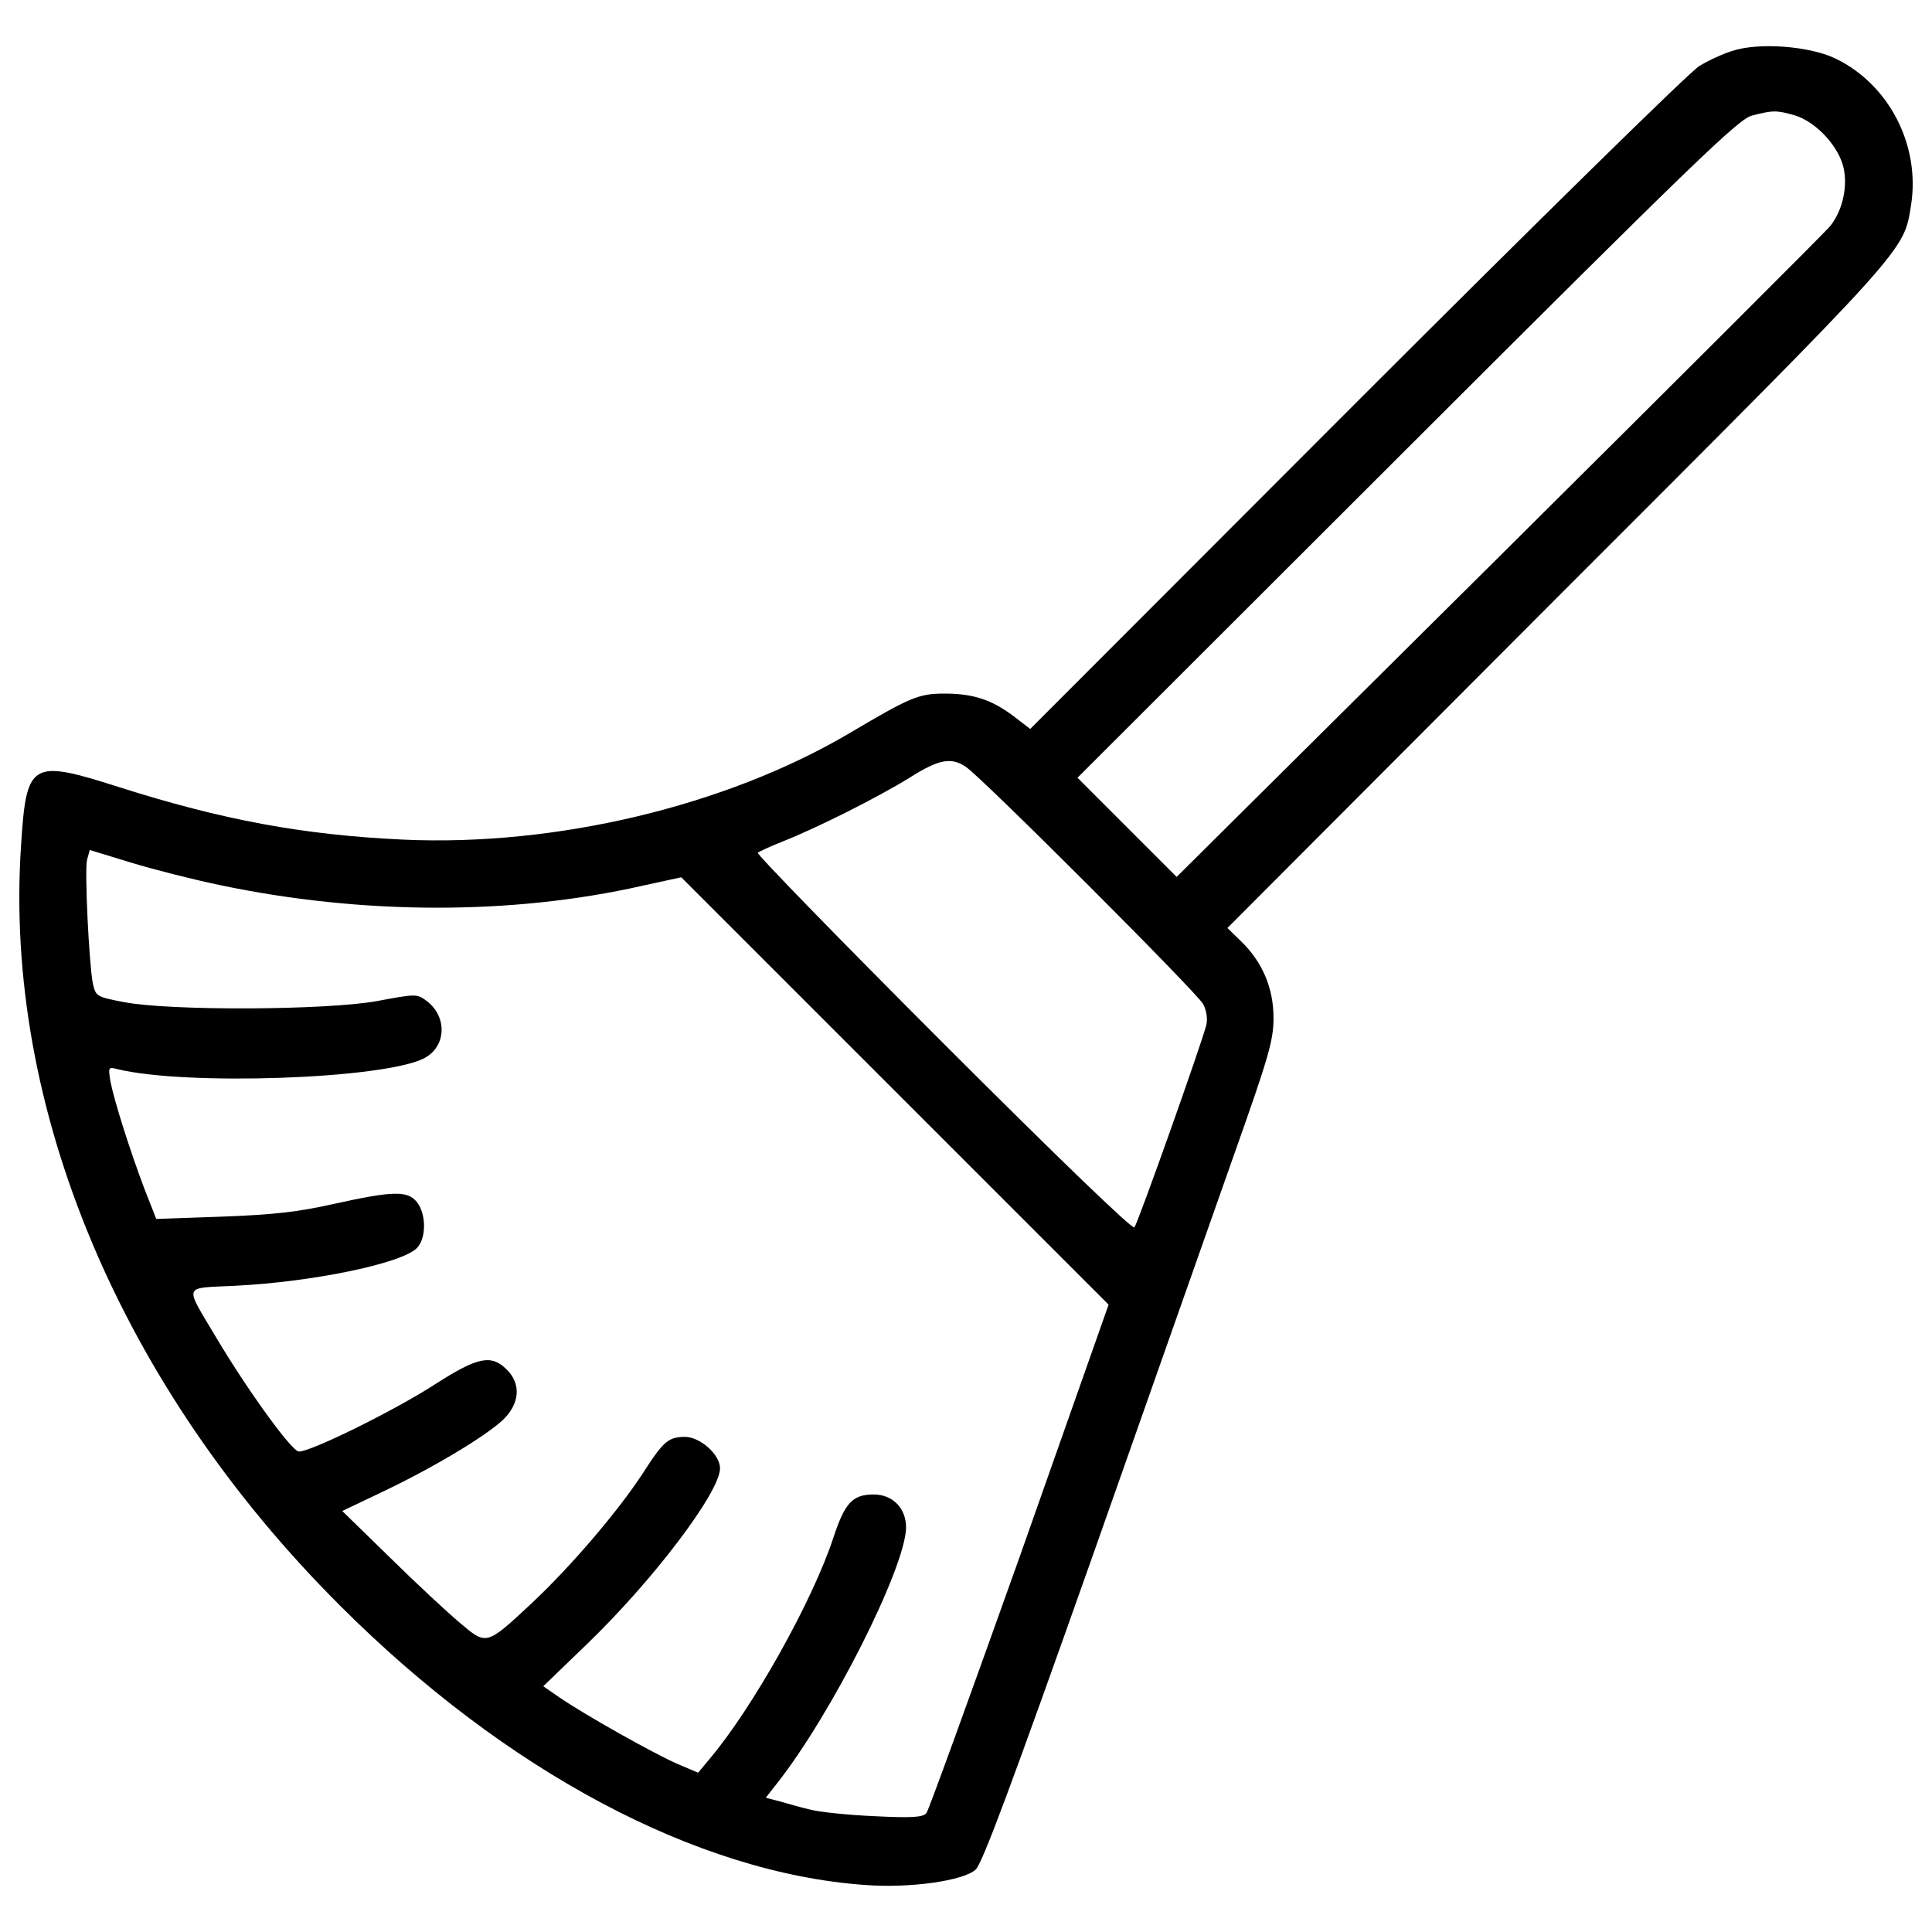
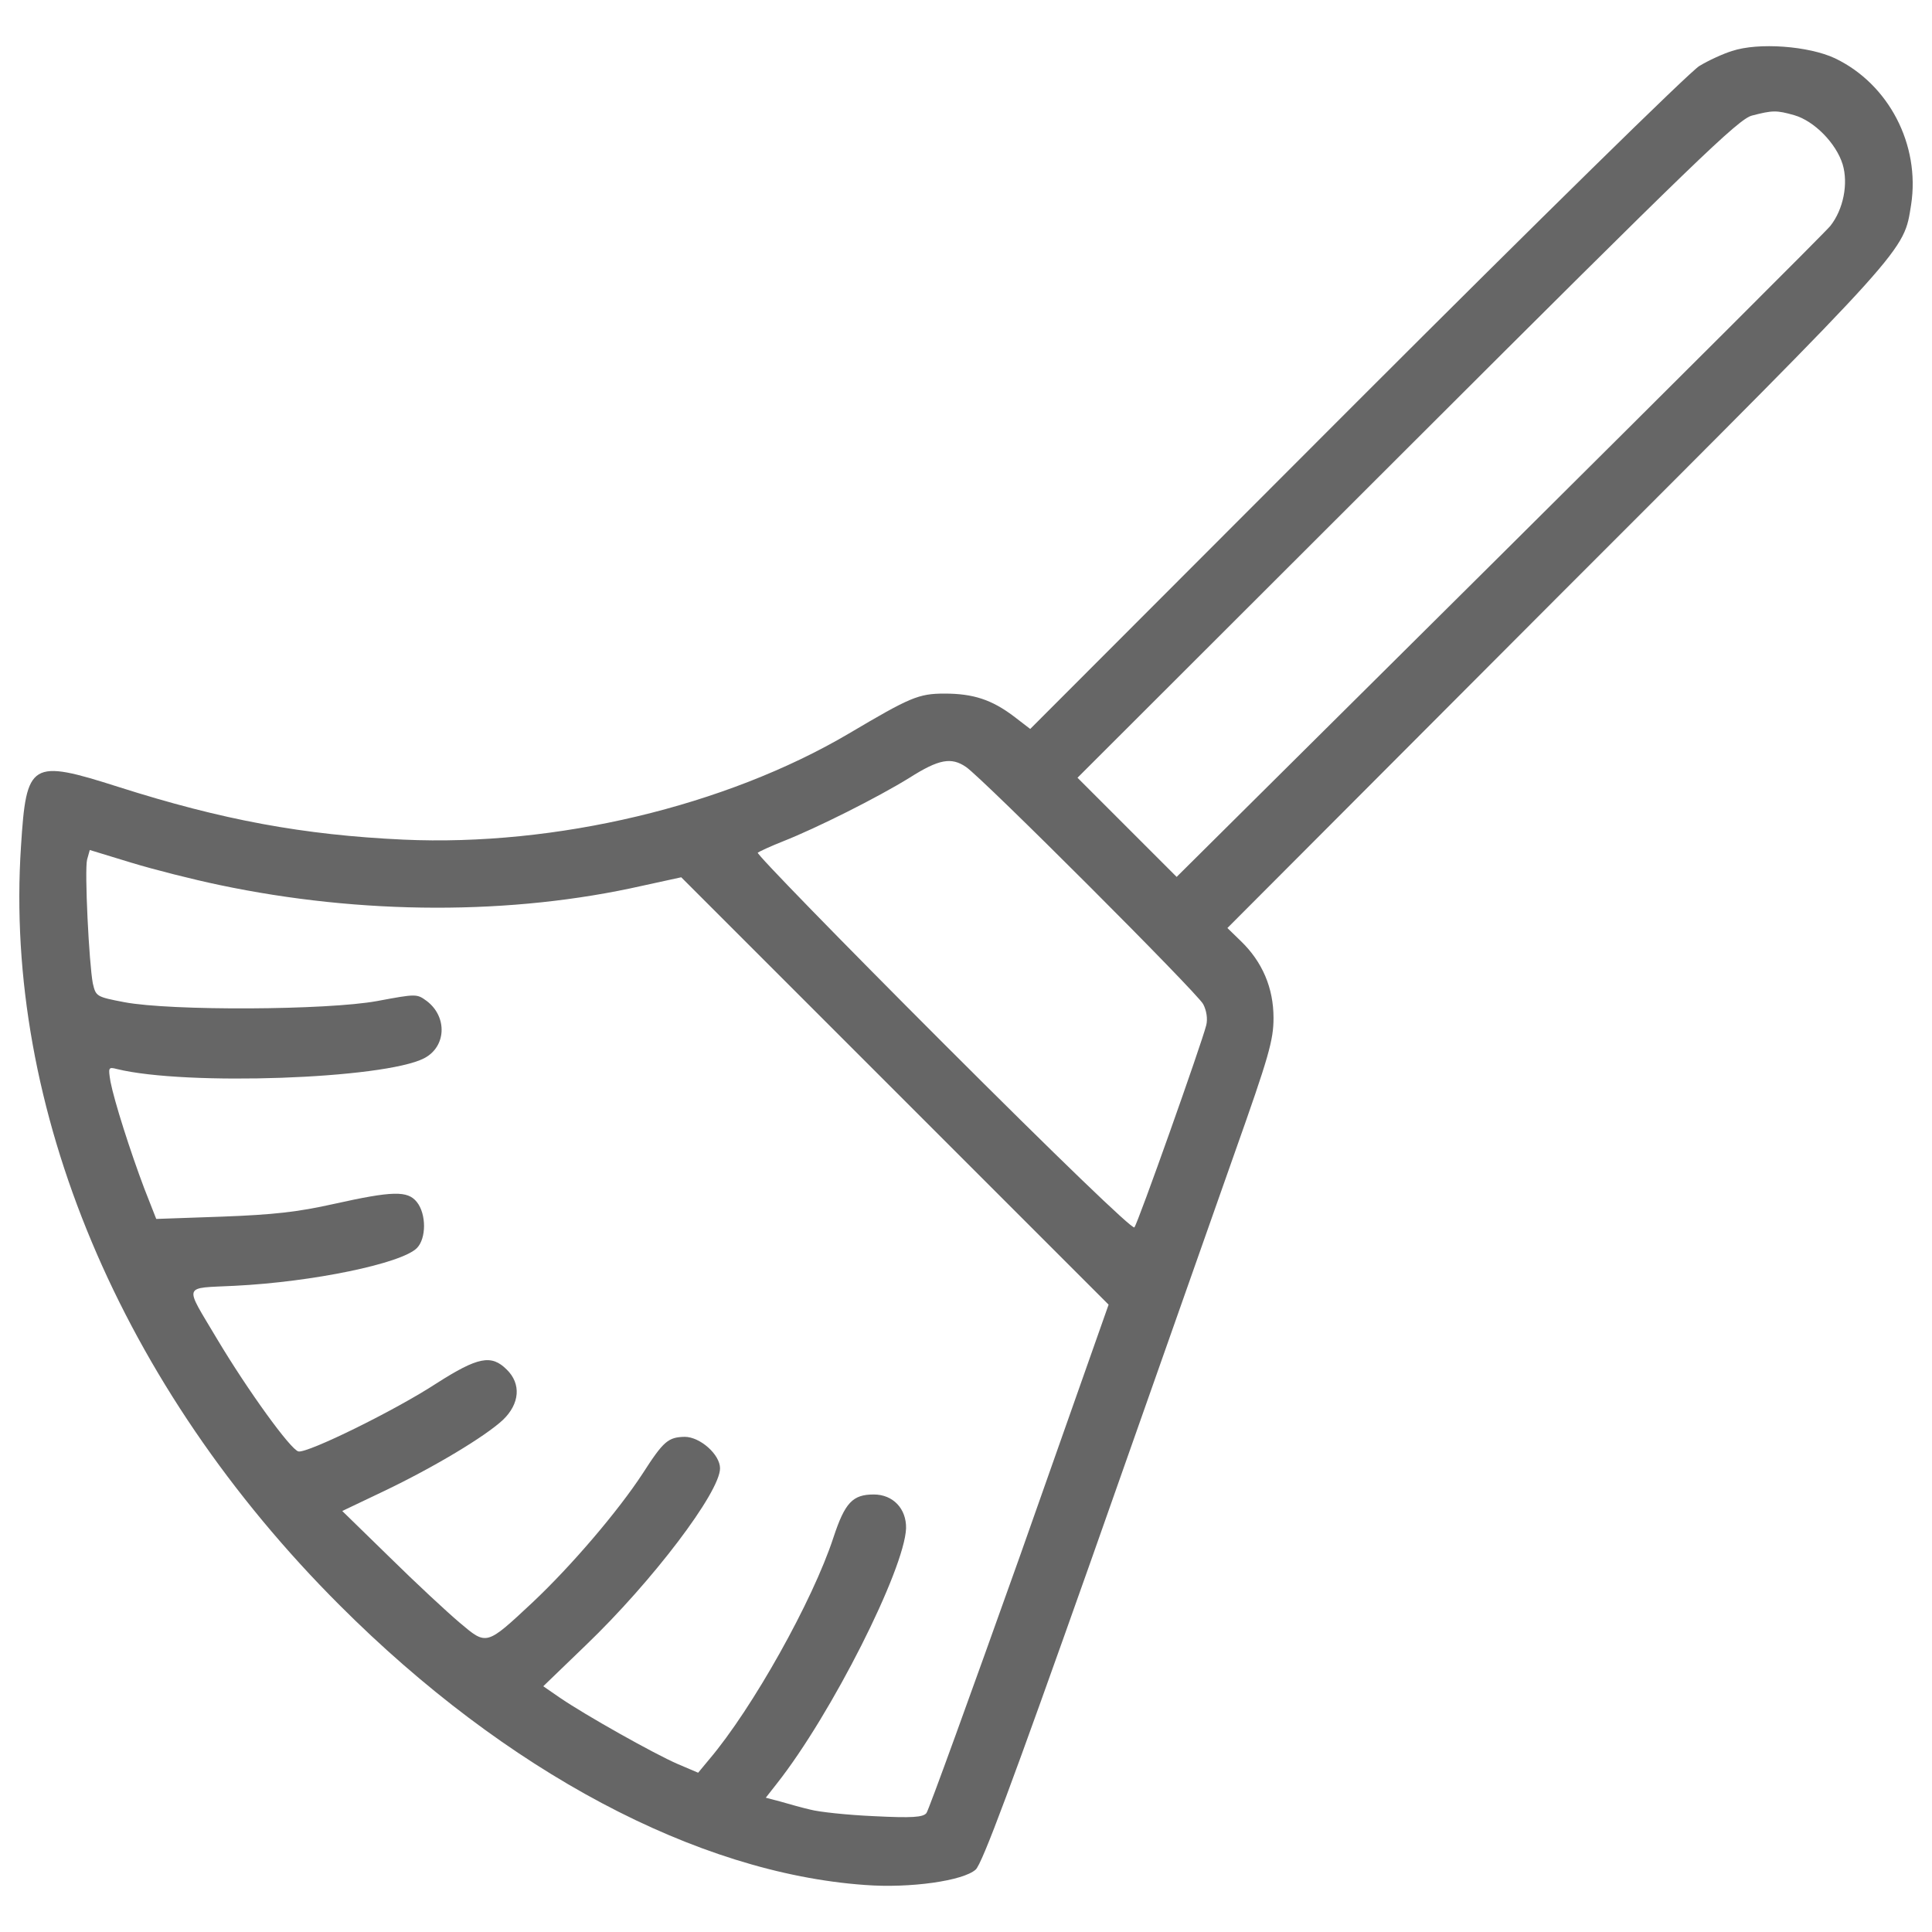
<svg xmlns="http://www.w3.org/2000/svg" version="1.1" x="0px" y="0px" viewBox="0 0 1000 1000" xml:space="preserve">
-   <path d="M 896.48 26.4 C 891.9 27.79 884.15 31.37 879.57 34.16 C 874.8 36.95 795.03 115.32 702.13 208.22 L 533.24 377.3 L 524.69 370.74 C 513.35 362.19 503.8 359 488.88 359 C 475.35 359 470.98 360.99 439.35 379.69 C 375.5 417.29 287.57 438.17 208.8 434.59 C 157.08 432.2 115.11 424.45 61.4 407.34 C 15.84 392.82 13.65 394.21 10.87 437.97 C 1.92 573.44 62.39 717.66 175.98 831.04 C 261.91 916.97 360.78 969.49 447.71 975.66 C 471.18 977.45 498.63 973.47 505 967.7 C 508.38 964.72 523.9 922.94 564.48 808.36 C 594.52 723.02 628.14 627.74 639.08 596.7 C 656.78 546.77 659.17 538.42 659.17 526.88 C 659.17 511.36 653.4 497.84 642.26 487.1 L 635.3 480.34 L 806.18 309.07 C 989.59 125.66 985.21 130.44 989.19 105.97 C 993.96 74.94 977.65 43.51 949.8 30.18 C 936.26 23.81 910.2 21.82 896.48 26.4 Z M 928.7 59.62 C 939.04 62.6 950.38 74.14 953.76 85.08 C 956.74 95.03 954.16 108.35 947.4 116.91 C 945.21 119.7 868.03 196.68 776.13 287.98 L 609.03 453.88 L 583.37 428.22 L 557.71 402.56 L 728.19 232.28 C 877.38 83.29 899.86 61.6 906.82 59.82 C 917.56 57.03 919.55 57.03 928.7 59.62 Z M 500.02 396.99 C 508.77 402.96 619.57 513.76 622.76 519.72 C 624.55 523.1 625.15 527.48 624.35 530.66 C 621.96 540.21 588.94 633.31 587.15 635.29 C 586.15 636.48 547.57 599.28 488.09 539.81 C 434.58 486.3 391.41 441.94 392.21 441.34 C 393.01 440.74 398.97 437.96 405.54 435.37 C 422.65 428.61 454.08 412.89 470.79 402.55 C 486.1 392.82 492.46 391.82 500.02 396.99 Z M 113.51 458.06 C 187.11 473.58 264.89 473.78 332.52 458.46 L 352.61 454.08 L 463.21 564.68 L 573.81 675.28 L 527.86 805.57 C 502.4 876.98 480.72 936.86 479.52 938.45 C 477.73 940.64 472.16 941.04 452.27 940.04 C 438.54 939.44 423.82 937.85 419.45 936.66 C 415.07 935.67 408.11 933.68 403.93 932.48 L 396.37 930.49 L 402.14 923.13 C 430.39 887.32 468.18 812.33 468.98 791.04 C 469.18 780.9 462.22 773.54 452.27 773.54 C 441.33 773.54 437.35 777.72 431.38 795.82 C 420.64 828.64 389.41 884.34 367.13 910.6 L 361.36 917.56 L 350.62 912.98 C 338.68 907.81 302.88 887.72 289.55 878.57 L 281.19 872.8 L 303.27 851.51 C 337.68 818.49 372.69 772.34 372.69 760.01 C 372.69 752.85 362.35 743.7 354.39 743.7 C 345.84 743.9 343.45 745.89 332.71 762.6 C 319.98 782.09 295.91 810.34 275.62 829.44 C 251.55 851.92 251.95 851.72 238.02 839.98 C 231.65 834.61 215.34 819.49 201.82 806.16 L 177.15 782.09 L 198.43 771.95 C 224.69 759.42 251.14 743.5 260.3 734.95 C 269.05 726.59 269.85 716.25 262.29 708.89 C 254.33 700.93 247.37 702.33 225.89 716.05 C 204.6 729.97 159.25 752.25 154.48 751.26 C 150.5 750.46 128.22 719.63 112.31 692.98 C 95.2 664.14 94.21 666.92 121.46 665.53 C 161.84 663.54 207.79 653.99 215.75 646.03 C 220.72 641.06 220.72 628.33 215.75 622.16 C 210.98 616.19 203.22 616.39 172.78 623.16 C 154.08 627.34 141.55 628.73 114.89 629.73 L 80.87 630.92 L 74.7 615.2 C 67.34 595.71 59.18 570.05 57.19 559.9 C 56 552.54 56 552.14 60.57 553.34 C 96.18 562.09 198.62 558.51 219.51 547.77 C 231.05 541.8 231.64 526.29 220.9 518.13 C 215.73 514.35 215.53 514.35 195.24 518.13 C 169.38 522.9 88.42 523.3 64.35 518.73 C 49.83 515.95 49.63 515.75 48.04 508.98 C 46.08 498.64 43.69 450.5 45.08 444.93 L 46.47 439.96 L 67.95 446.52 C 79.7 450.11 100.19 455.28 113.51 458.06 Z" />
+   <path fill="#666666" d="M 896.48 26.4 C 891.9 27.79 884.15 31.37 879.57 34.16 C 874.8 36.95 795.03 115.32 702.13 208.22 L 533.24 377.3 L 524.69 370.74 C 513.35 362.19 503.8 359 488.88 359 C 475.35 359 470.98 360.99 439.35 379.69 C 375.5 417.29 287.57 438.17 208.8 434.59 C 157.08 432.2 115.11 424.45 61.4 407.34 C 15.84 392.82 13.65 394.21 10.87 437.97 C 1.92 573.44 62.39 717.66 175.98 831.04 C 261.91 916.97 360.78 969.49 447.71 975.66 C 471.18 977.45 498.63 973.47 505 967.7 C 508.38 964.72 523.9 922.94 564.48 808.36 C 594.52 723.02 628.14 627.74 639.08 596.7 C 656.78 546.77 659.17 538.42 659.17 526.88 C 659.17 511.36 653.4 497.84 642.26 487.1 L 635.3 480.34 L 806.18 309.07 C 989.59 125.66 985.21 130.44 989.19 105.97 C 993.96 74.94 977.65 43.51 949.8 30.18 C 936.26 23.81 910.2 21.82 896.48 26.4 Z M 928.7 59.62 C 939.04 62.6 950.38 74.14 953.76 85.08 C 956.74 95.03 954.16 108.35 947.4 116.91 C 945.21 119.7 868.03 196.68 776.13 287.98 L 609.03 453.88 L 583.37 428.22 L 557.71 402.56 L 728.19 232.28 C 877.38 83.29 899.86 61.6 906.82 59.82 C 917.56 57.03 919.55 57.03 928.7 59.62 Z M 500.02 396.99 C 508.77 402.96 619.57 513.76 622.76 519.72 C 624.55 523.1 625.15 527.48 624.35 530.66 C 621.96 540.21 588.94 633.31 587.15 635.29 C 586.15 636.48 547.57 599.28 488.09 539.81 C 434.58 486.3 391.41 441.94 392.21 441.34 C 393.01 440.74 398.97 437.96 405.54 435.37 C 422.65 428.61 454.08 412.89 470.79 402.55 C 486.1 392.82 492.46 391.82 500.02 396.99 Z M 113.51 458.06 C 187.11 473.58 264.89 473.78 332.52 458.46 L 352.61 454.08 L 463.21 564.68 L 573.81 675.28 L 527.86 805.57 C 502.4 876.98 480.72 936.86 479.52 938.45 C 477.73 940.64 472.16 941.04 452.27 940.04 C 438.54 939.44 423.82 937.85 419.45 936.66 C 415.07 935.67 408.11 933.68 403.93 932.48 L 396.37 930.49 L 402.14 923.13 C 430.39 887.32 468.18 812.33 468.98 791.04 C 469.18 780.9 462.22 773.54 452.27 773.54 C 441.33 773.54 437.35 777.72 431.38 795.82 C 420.64 828.64 389.41 884.34 367.13 910.6 L 361.36 917.56 L 350.62 912.98 C 338.68 907.81 302.88 887.72 289.55 878.57 L 281.19 872.8 L 303.27 851.51 C 337.68 818.49 372.69 772.34 372.69 760.01 C 372.69 752.85 362.35 743.7 354.39 743.7 C 345.84 743.9 343.45 745.89 332.71 762.6 C 319.98 782.09 295.91 810.34 275.62 829.44 C 251.55 851.92 251.95 851.72 238.02 839.98 C 231.65 834.61 215.34 819.49 201.82 806.16 L 177.15 782.09 L 198.43 771.95 C 224.69 759.42 251.14 743.5 260.3 734.95 C 269.05 726.59 269.85 716.25 262.29 708.89 C 254.33 700.93 247.37 702.33 225.89 716.05 C 204.6 729.97 159.25 752.25 154.48 751.26 C 150.5 750.46 128.22 719.63 112.31 692.98 C 95.2 664.14 94.21 666.92 121.46 665.53 C 161.84 663.54 207.79 653.99 215.75 646.03 C 220.72 641.06 220.72 628.33 215.75 622.16 C 210.98 616.19 203.22 616.39 172.78 623.16 C 154.08 627.34 141.55 628.73 114.89 629.73 L 80.87 630.92 L 74.7 615.2 C 67.34 595.71 59.18 570.05 57.19 559.9 C 56 552.54 56 552.14 60.57 553.34 C 96.18 562.09 198.62 558.51 219.51 547.77 C 231.05 541.8 231.64 526.29 220.9 518.13 C 215.73 514.35 215.53 514.35 195.24 518.13 C 169.38 522.9 88.42 523.3 64.35 518.73 C 49.83 515.95 49.63 515.75 48.04 508.98 C 46.08 498.64 43.69 450.5 45.08 444.93 L 46.47 439.96 L 67.95 446.52 C 79.7 450.11 100.19 455.28 113.51 458.06 Z" />
</svg>
